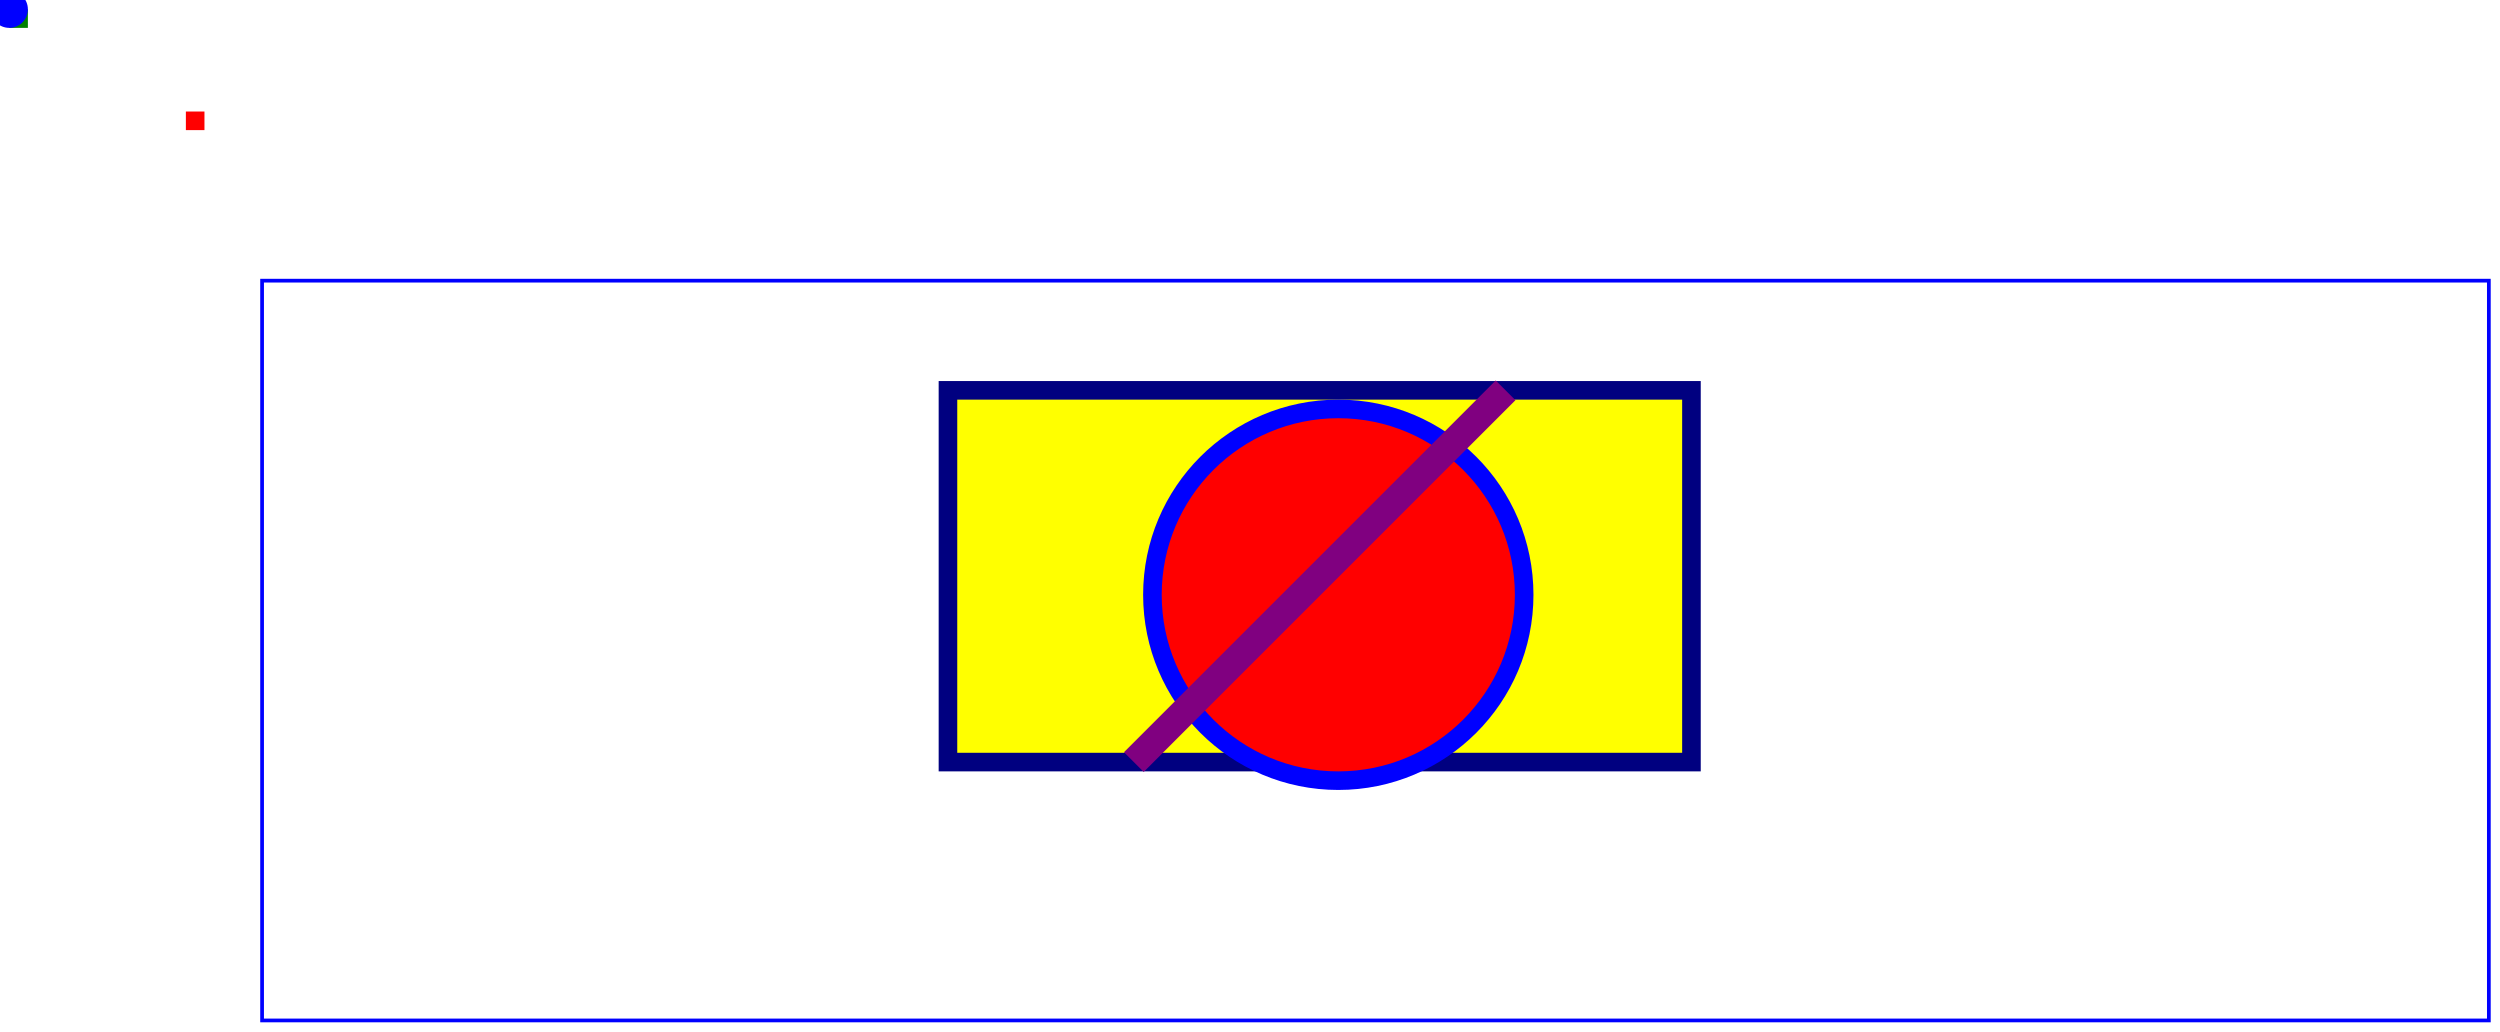
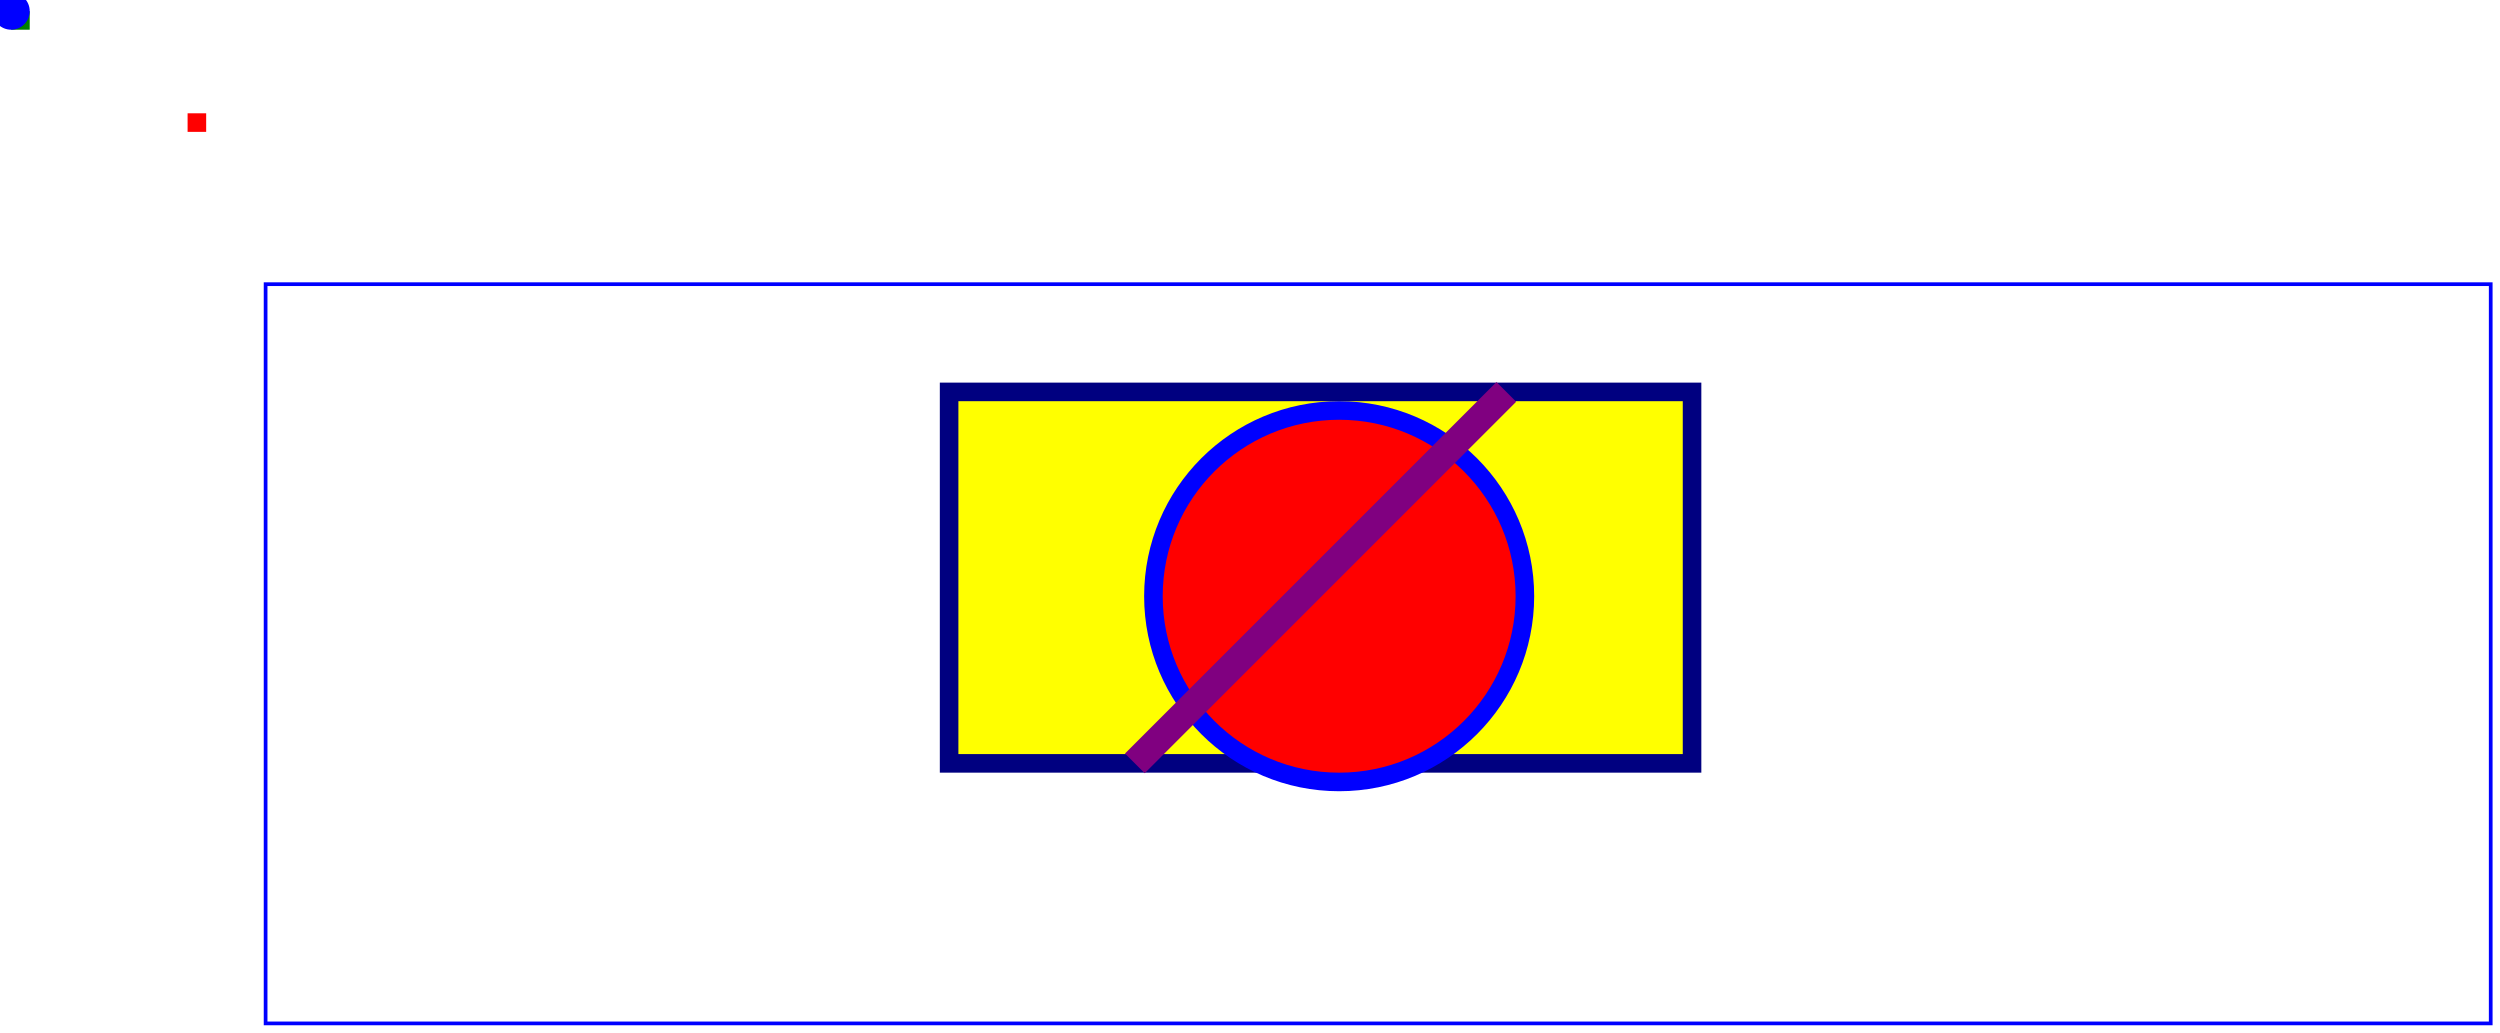
<svg xmlns="http://www.w3.org/2000/svg" version="1.1">
-   <rect x="141" y="151" width="1198" height="398" fill="none" stroke="blue" stroke-width="2" />
-   <rect x="510" y="210" width="400" height="200" fill="yellow" stroke="navy" stroke-width="10" />
-   <circle cx="720" cy="320" r="100" fill="red" stroke="blue" stroke-width="10" />
-   <line x1="610" y1="410" x2="810" y2="210" stroke="purple" stroke-width="15" />
-   <rect x="5" y="5" width="10" height="10" fill="green" stroke="" stroke-width="0" />
-   <circle cx="5" cy="5" r="10" fill="blue" stroke="" stroke-width="0" />
-   <rect x="100" y="60" width="10" height="10" fill="red" stroke="" stroke-width="0" />
+   <rect x="143" y="153" width="1198" height="398" fill="none" stroke="blue" stroke-width="2" />
+   <rect x="511" y="211" width="400" height="200" fill="yellow" stroke="navy" stroke-width="10" />
+   <circle cx="721" cy="321" r="100" fill="red" stroke="blue" stroke-width="10" />
+   <line x1="611" y1="411" x2="811" y2="211" stroke="purple" stroke-width="15" />
+   <rect x="6" y="6" width="10" height="10" fill="green" stroke="" stroke-width="0" />
+   <circle cx="6" cy="6" r="10" fill="blue" stroke="" stroke-width="0" />
+   <rect x="101" y="61" width="10" height="10" fill="red" stroke="" stroke-width="0" />
</svg>
